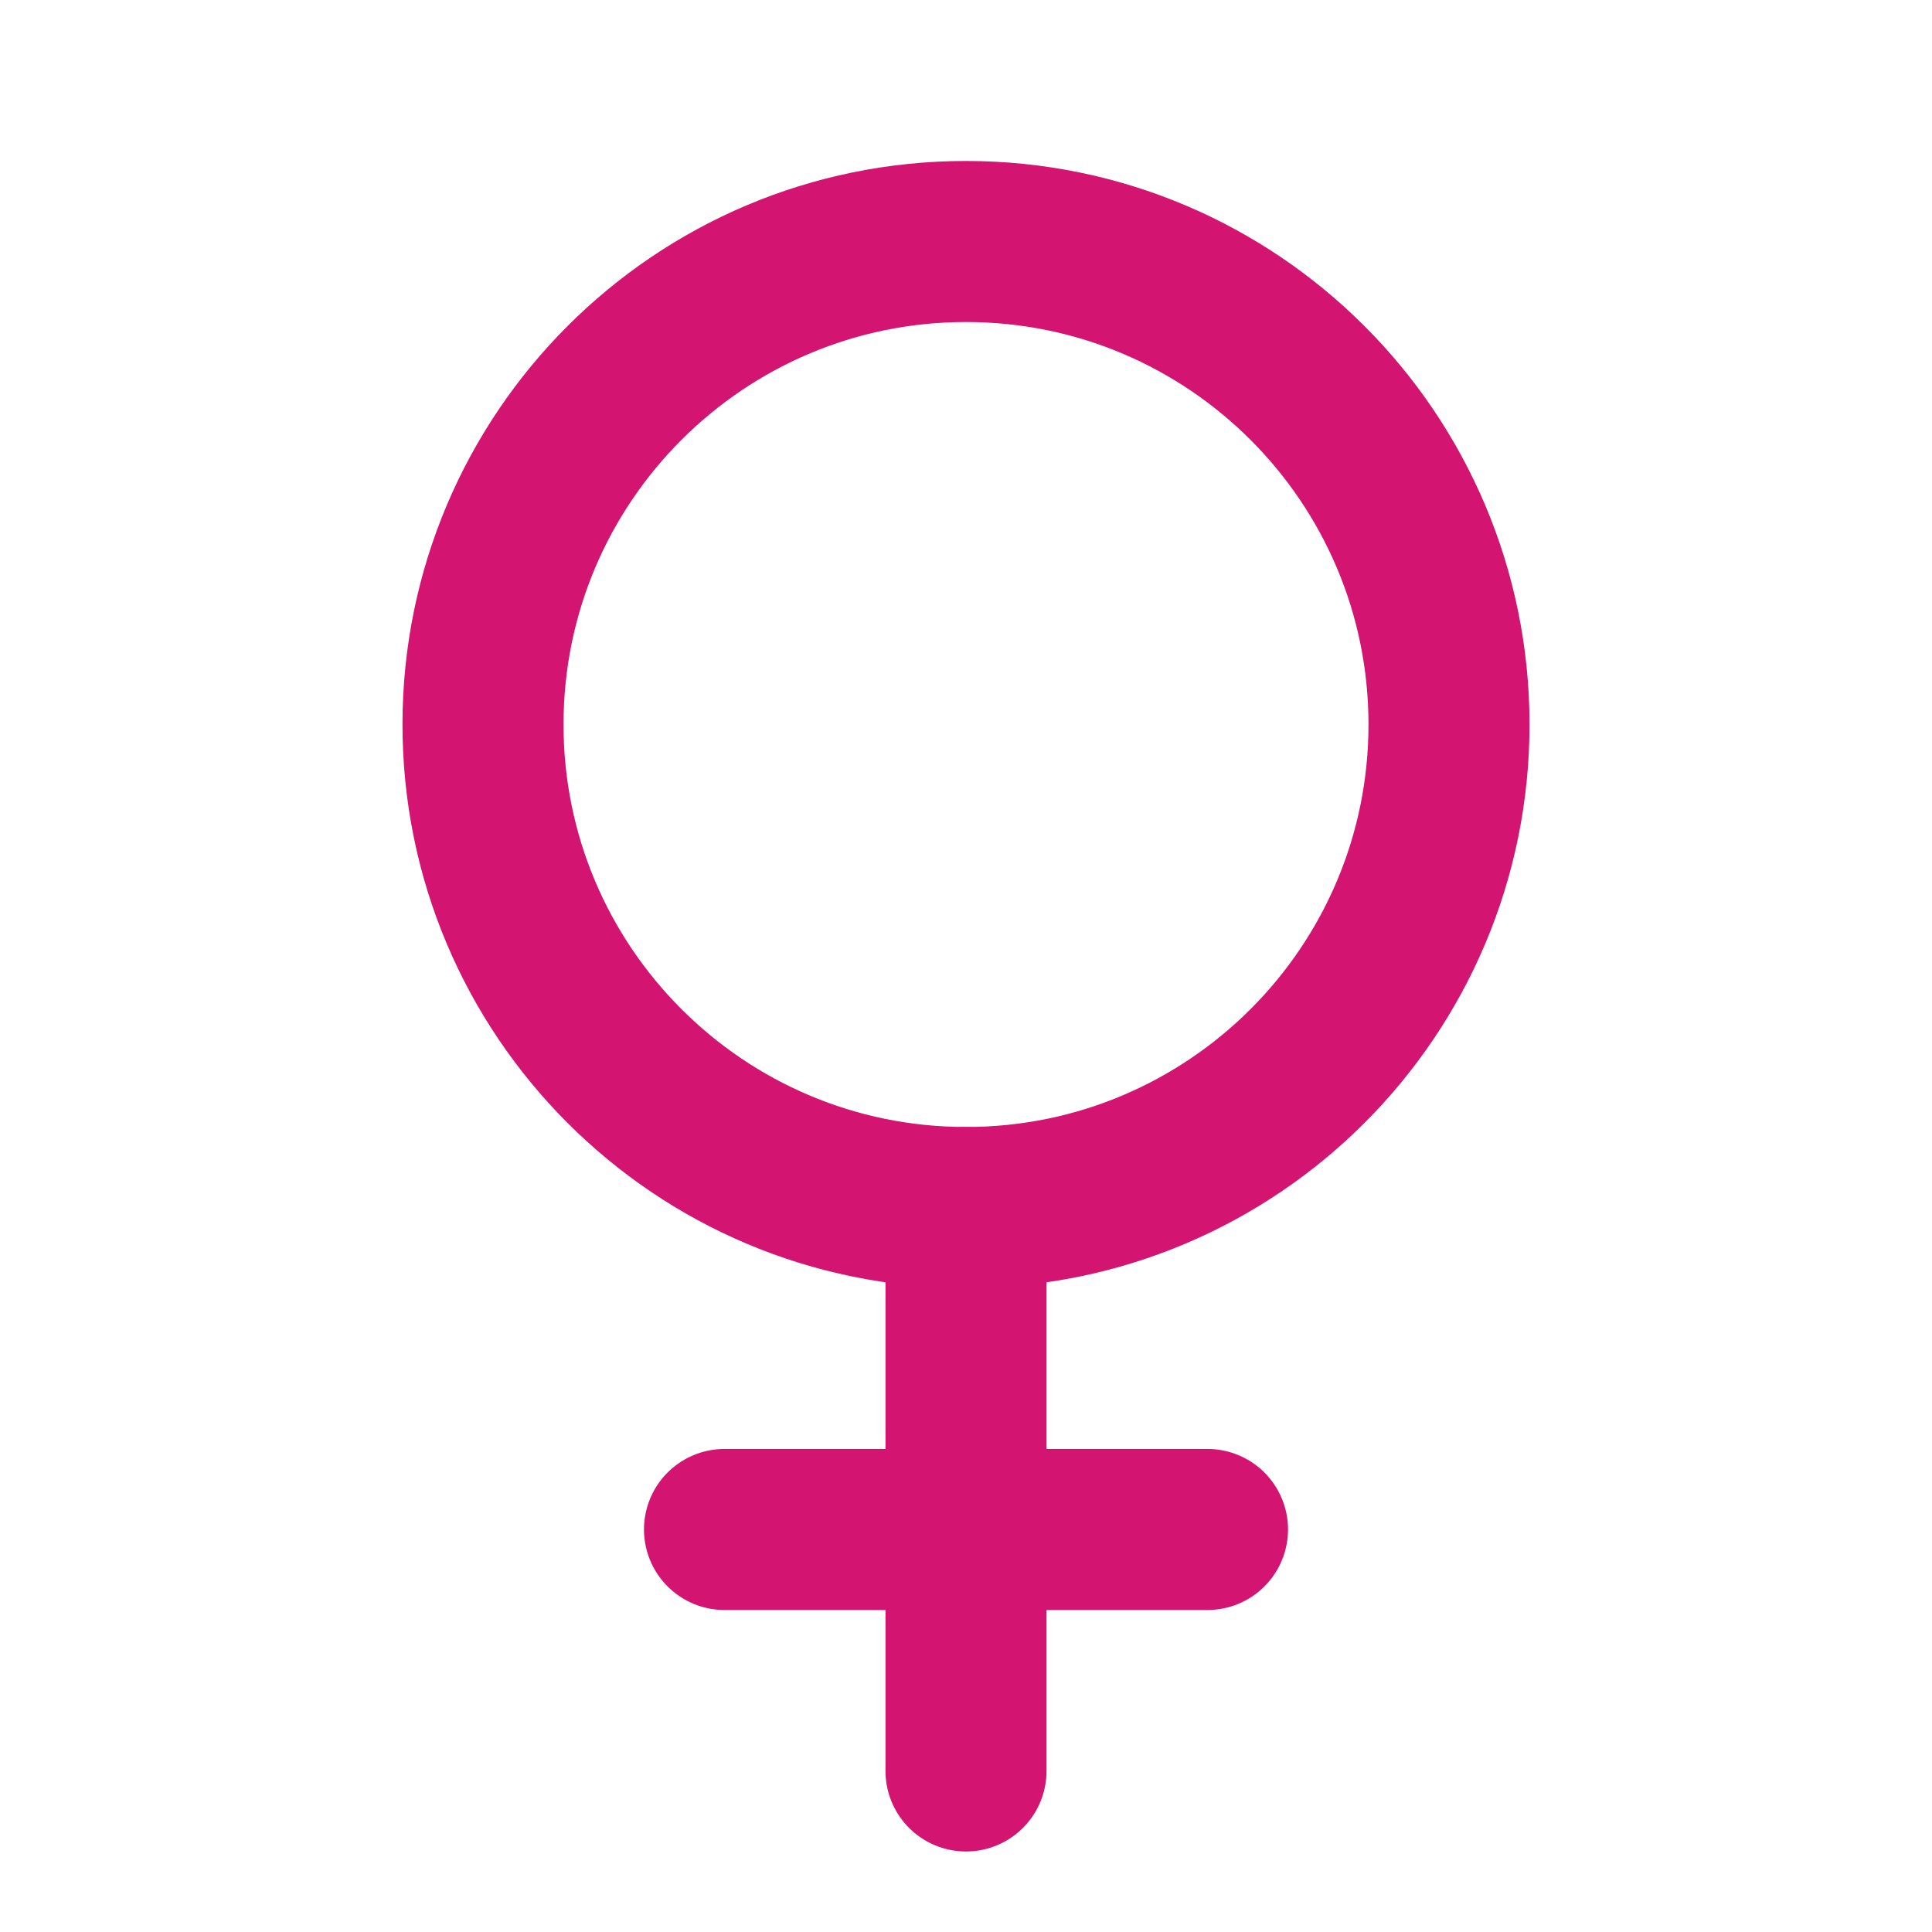
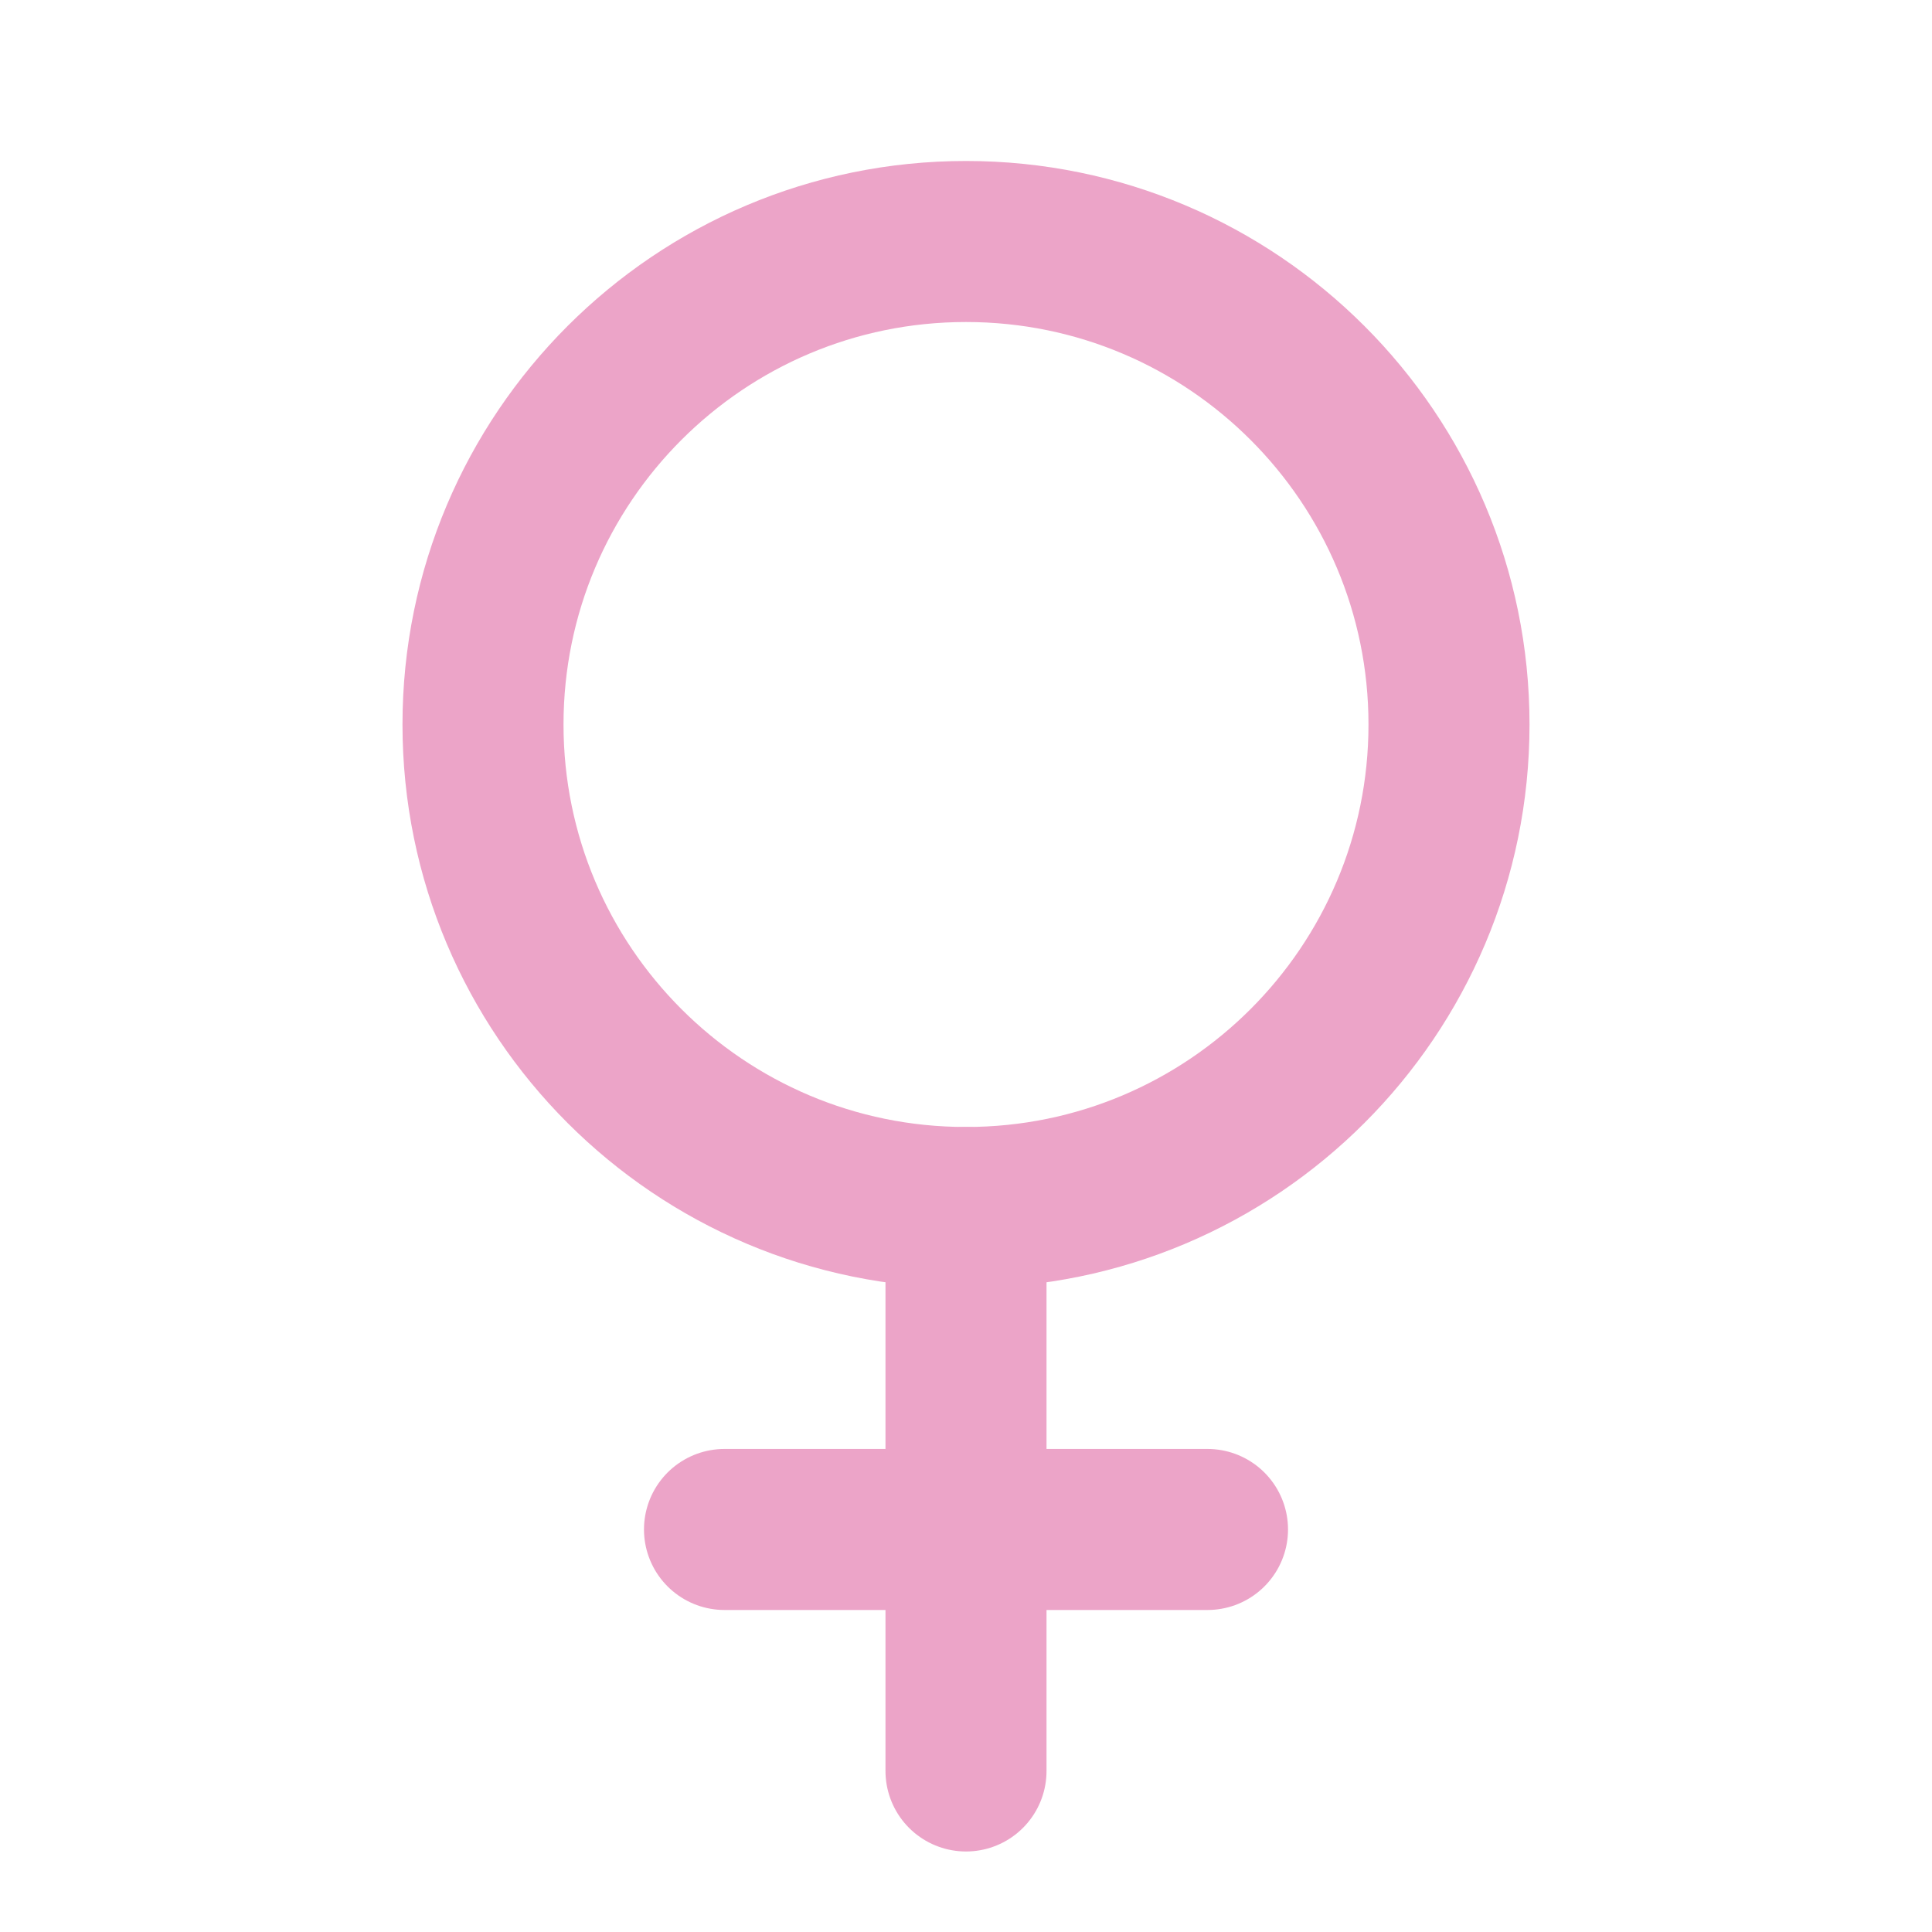
<svg xmlns="http://www.w3.org/2000/svg" preserveAspectRatio="none" overflow="visible" style="display: block;" width="20" height="20" viewBox="0 0 20 20" fill="none">
  <g id="Frame">
-     <path id="Vector" d="M10 12.5V18.333" stroke="#D31471" stroke-width="1.667" stroke-linecap="round" stroke-linejoin="round" />
-     <path id="Vector_2" d="M7.5 15.833H12.5" stroke="#D31471" stroke-width="1.667" stroke-linecap="round" stroke-linejoin="round" />
-     <path id="Vector_3" d="M10 12.5C12.761 12.5 15 10.261 15 7.5C15 4.739 12.761 2.5 10 2.5C7.239 2.5 5 4.739 5 7.5C5 10.261 7.239 12.5 10 12.5Z" stroke="#D31471" stroke-width="1.667" stroke-linecap="round" stroke-linejoin="round" />
+     <path id="Vector" d="M10 12.5V18.333" stroke="#ECA4C8" stroke-width="1.667" stroke-linecap="round" stroke-linejoin="round" />
+     <path id="Vector_2" d="M7.5 15.833H12.5" stroke="#ECA4C8" stroke-width="1.667" stroke-linecap="round" stroke-linejoin="round" />
+     <path id="Vector_3" d="M10 12.5C12.761 12.5 15 10.261 15 7.5C15 4.739 12.761 2.5 10 2.5C7.239 2.5 5 4.739 5 7.5C5 10.261 7.239 12.5 10 12.5Z" stroke="#ECA4C8" stroke-width="1.667" stroke-linecap="round" stroke-linejoin="round" />
  </g>
</svg>
